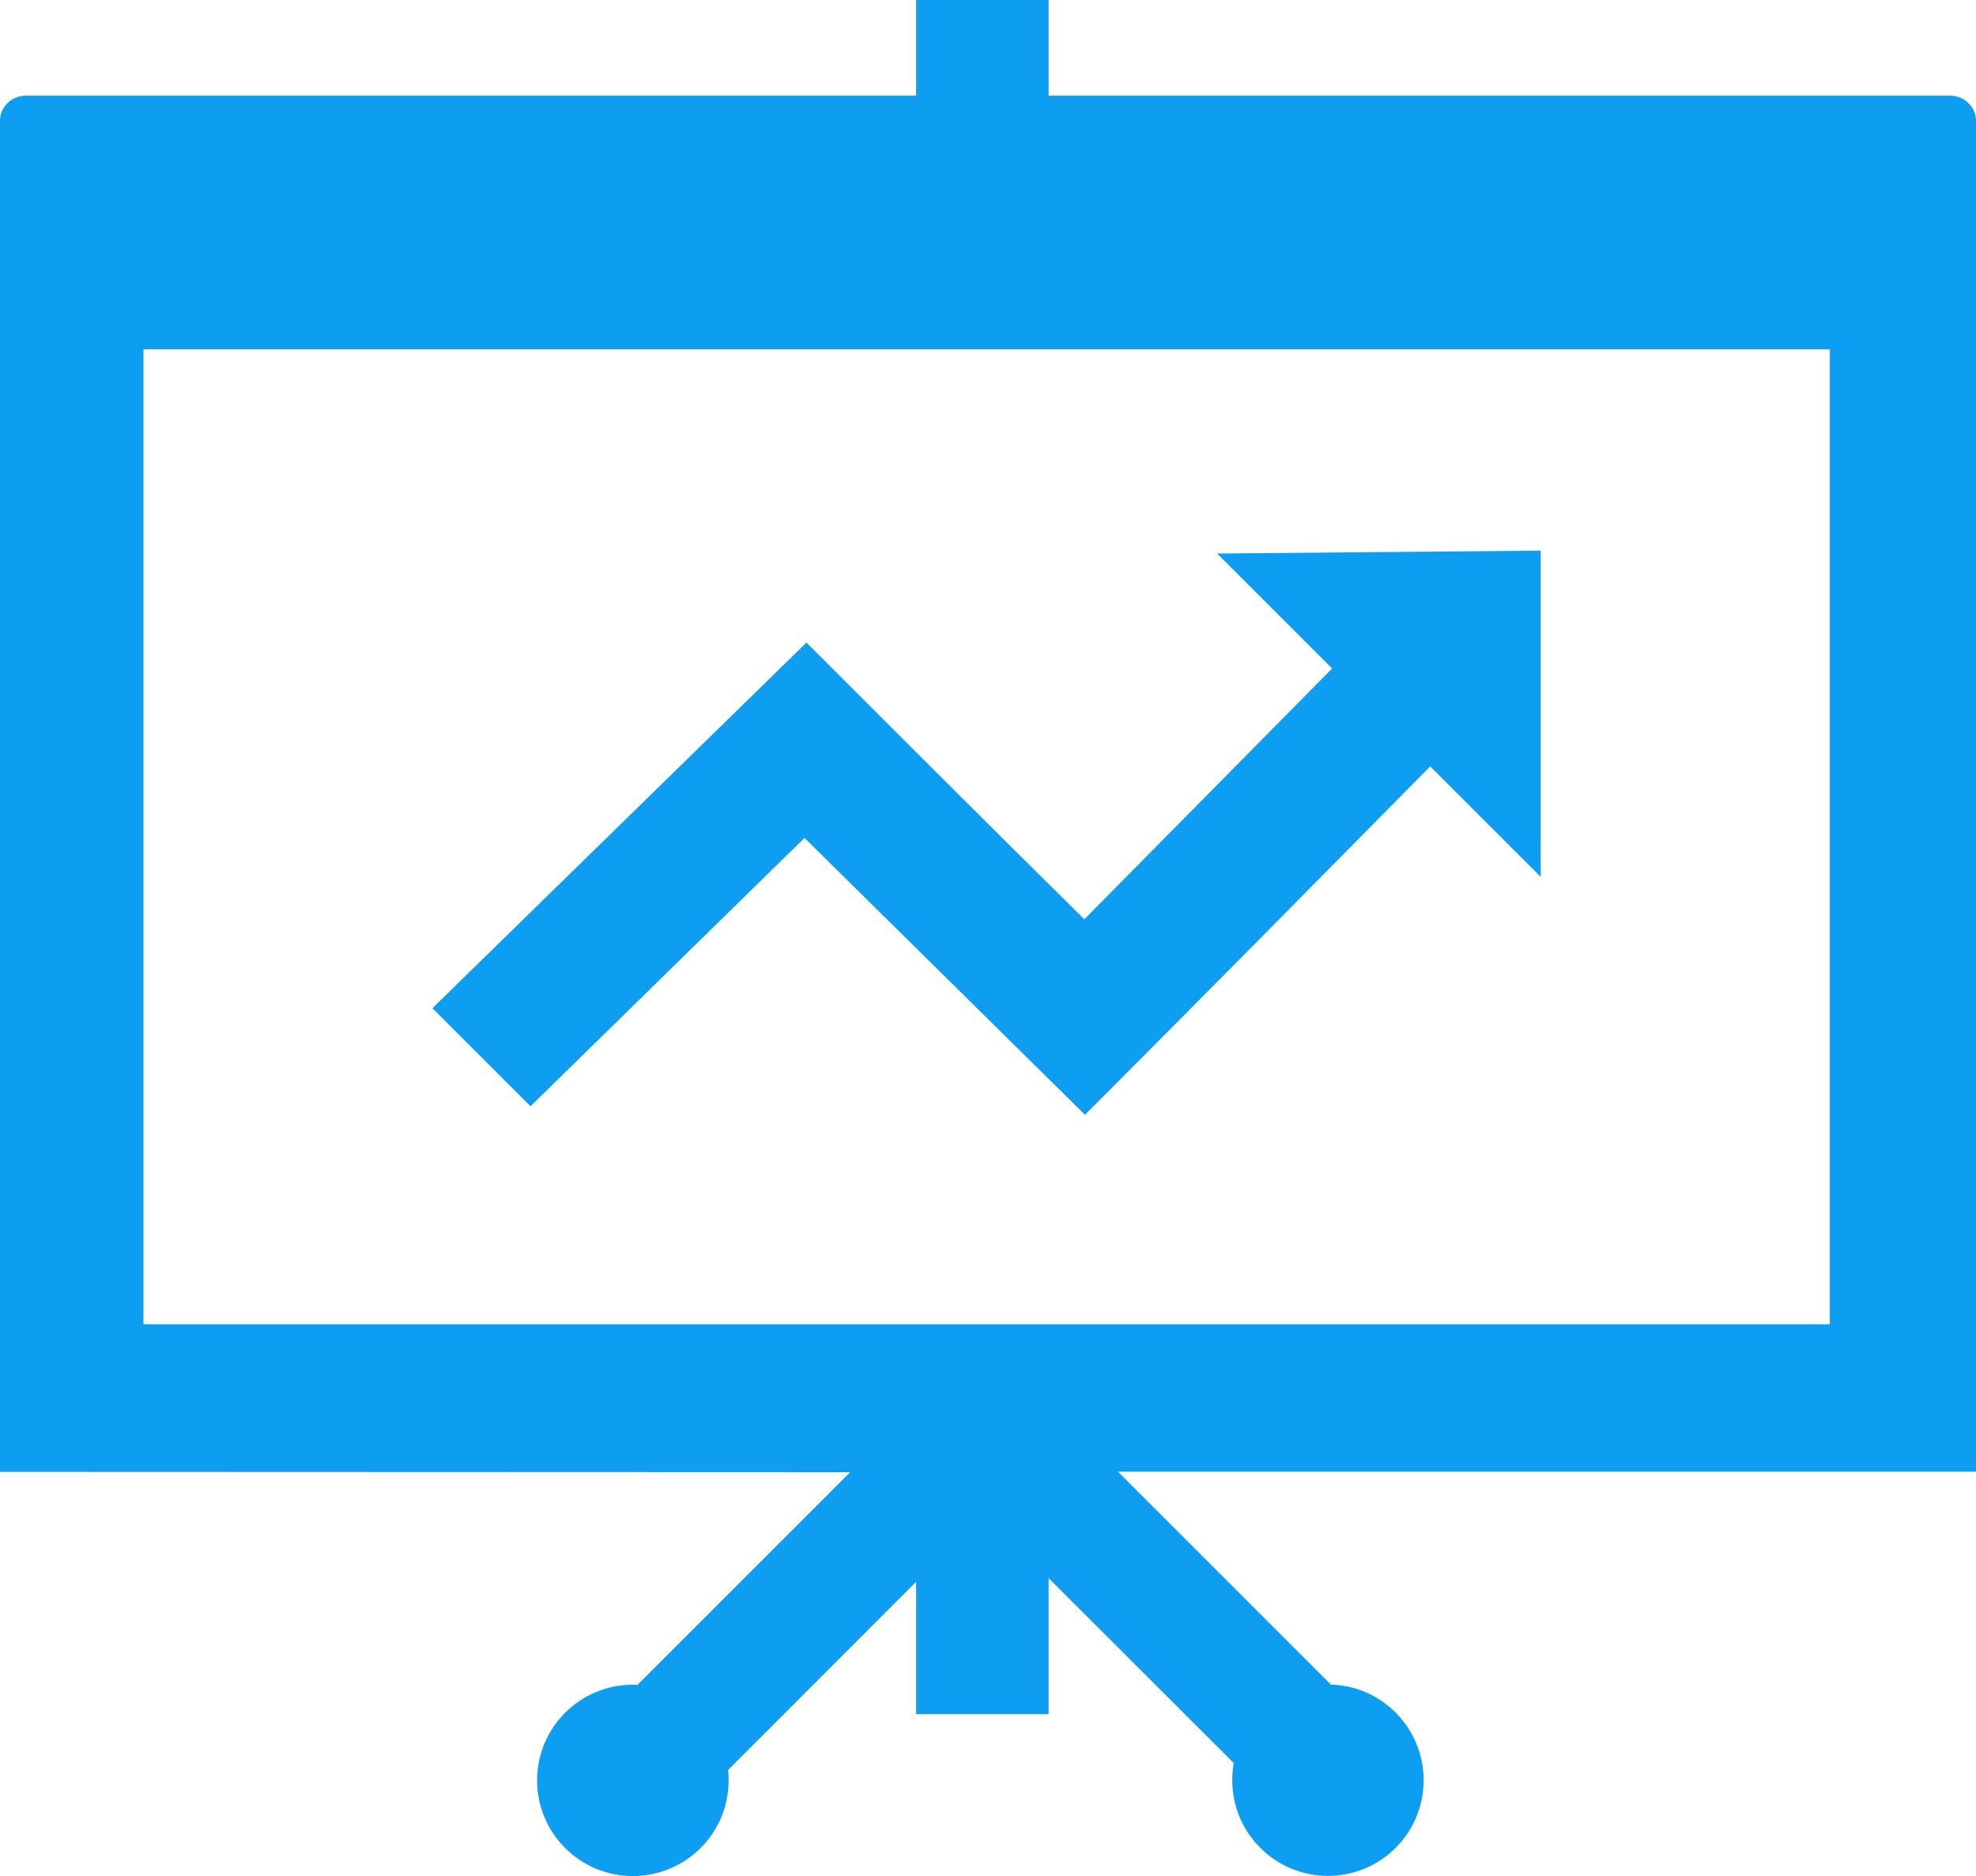
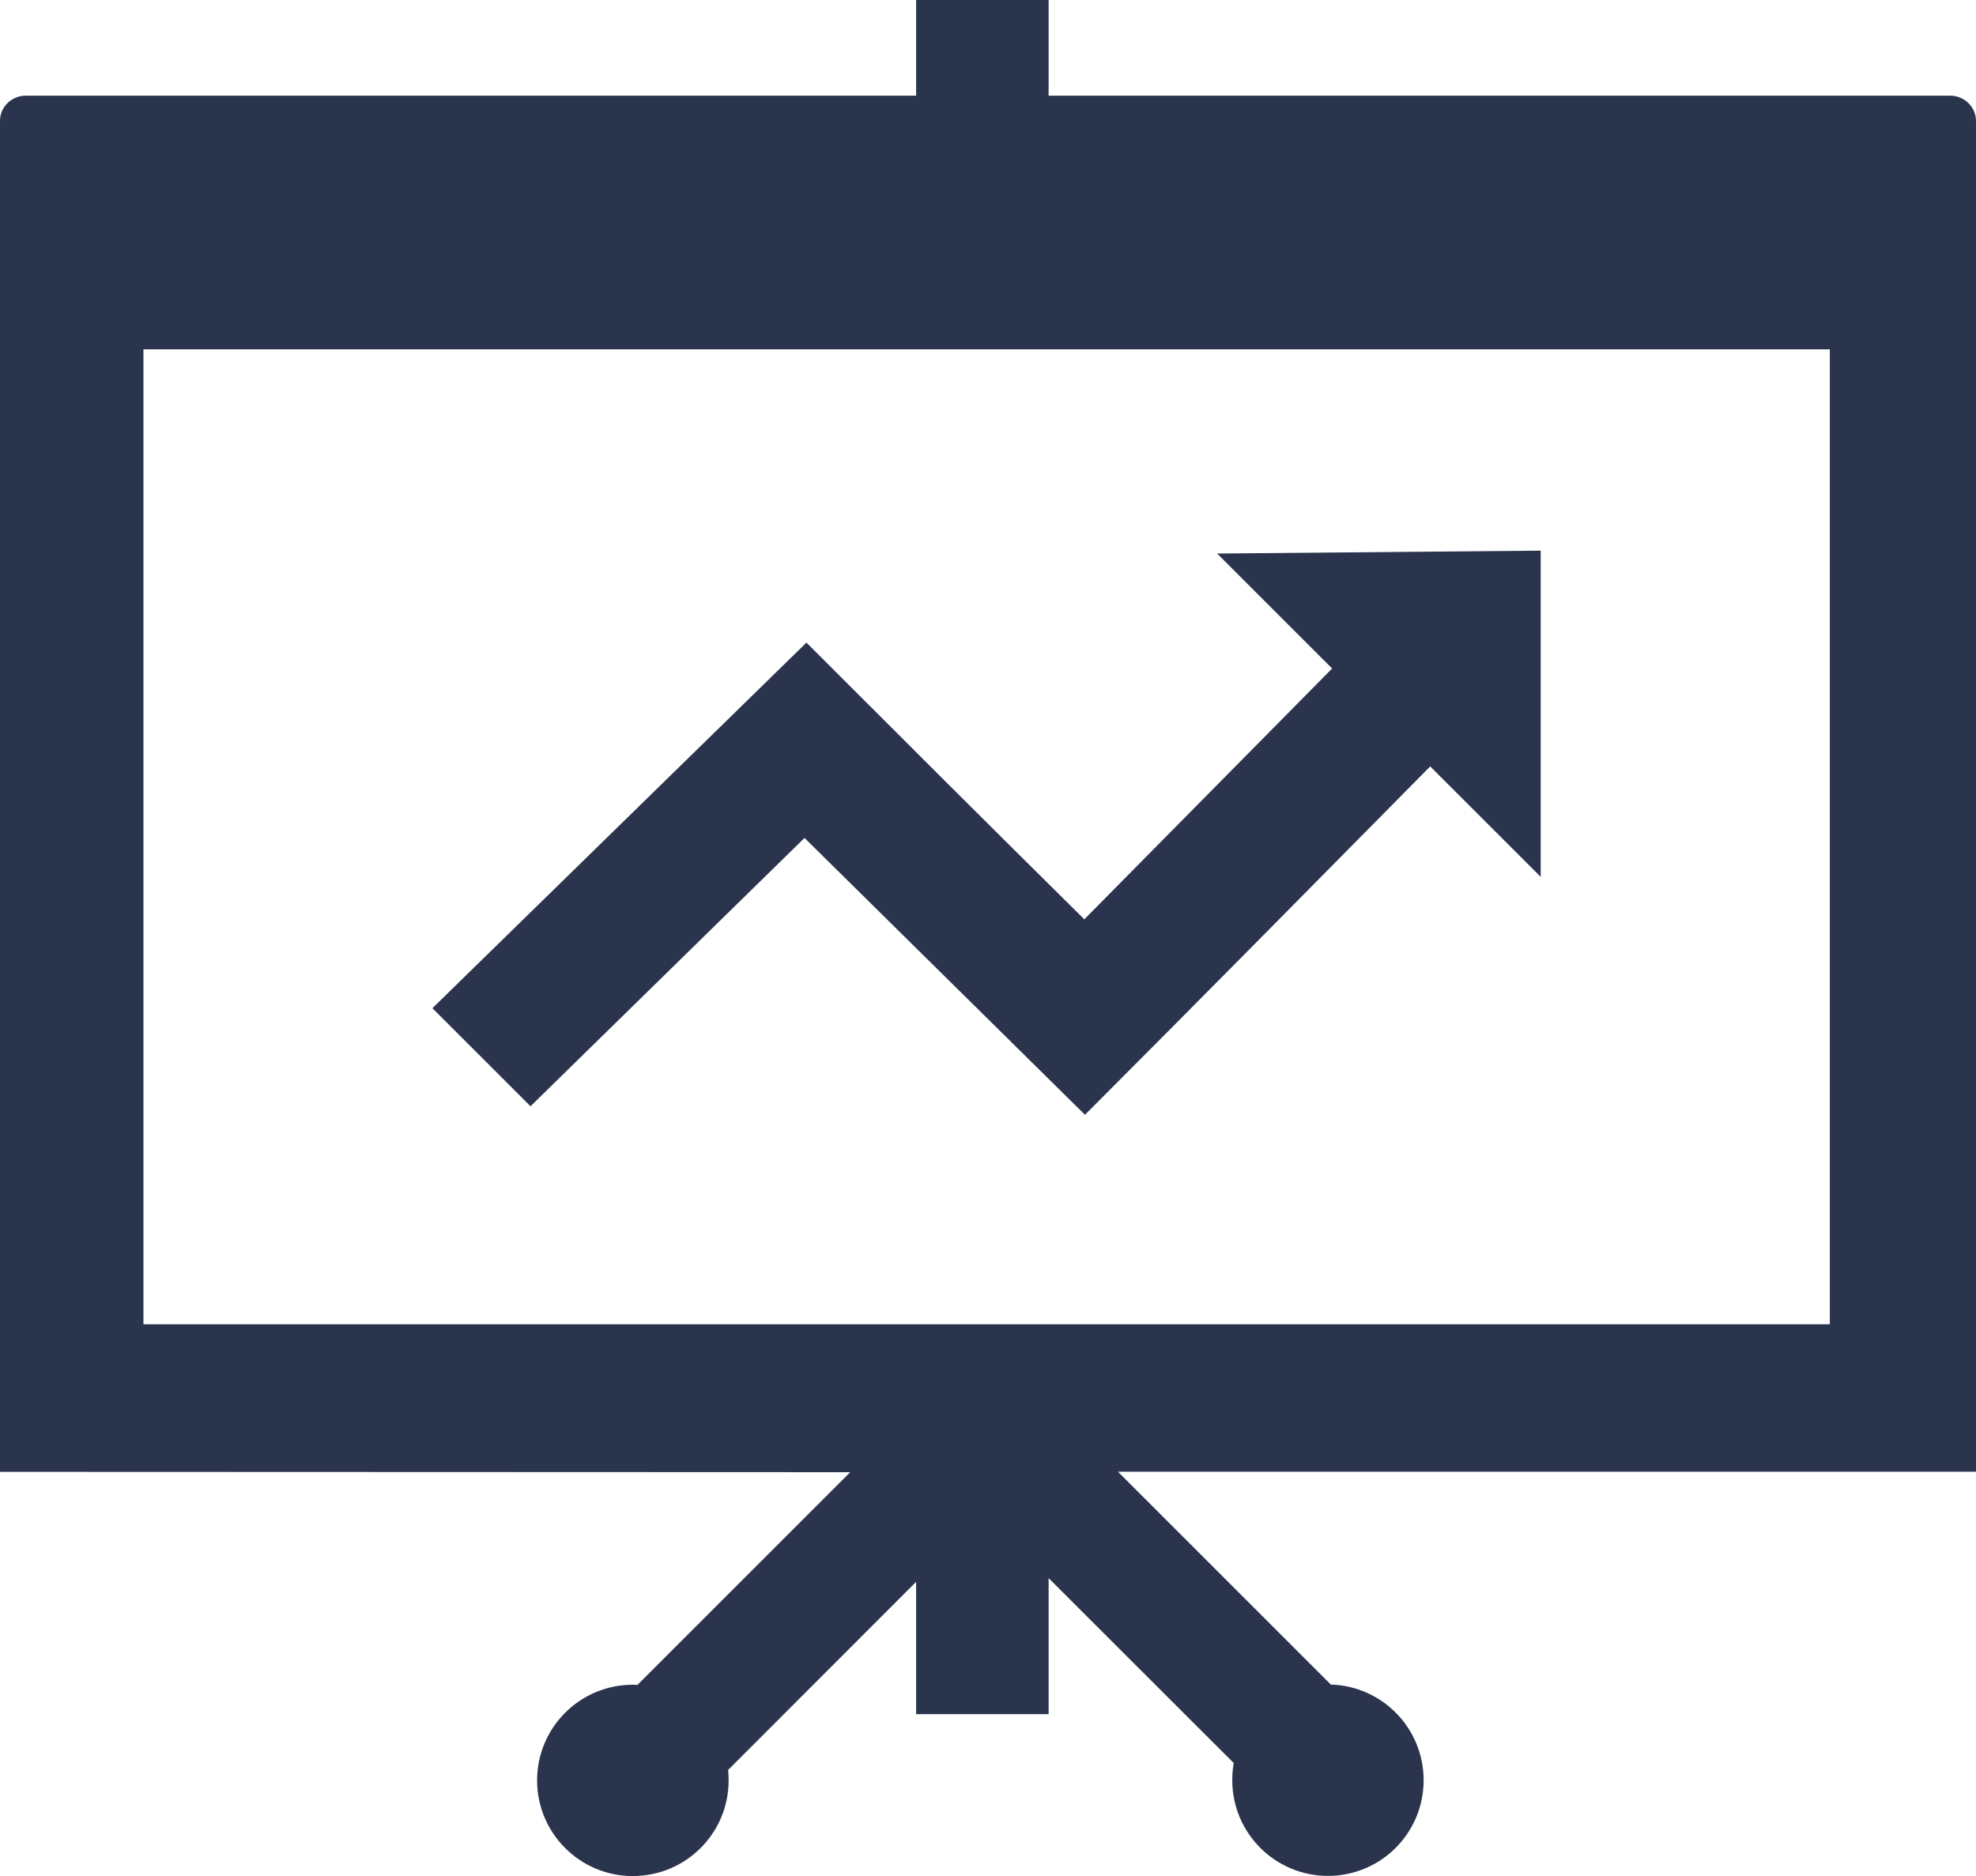
<svg xmlns="http://www.w3.org/2000/svg" version="1.1" id="Layer_1" x="0px" y="0px" viewBox="0 0 122.88 116.68" style="enable-background:new 0 0 122.88 116.68" xml:space="preserve">
  <g>
-     <path fill="#0D9EF1" d="M69.53,91.55l13.23,13.23c3.2,0.09,5.77,2.72,5.77,5.95c0,3.29-2.66,5.95-5.95,5.95c-3.29,0-5.95-2.67-5.95-5.95 c0-0.36,0.03-0.72,0.09-1.07L65.21,98.16v8.46l-8.24,0v-8.23l-11.69,11.7c0.02,0.21,0.03,0.43,0.03,0.65c0,0,0,0,0,0 c0,3.29-2.66,5.95-5.96,5.95c-3.29,0-5.95-2.67-5.95-5.95c0-3.29,2.67-5.95,5.95-5.95c0.1,0,0.2,0,0.29,0.01l13.23-13.23L0,91.55 V15.71c0-0.05,0-0.09,0-0.14V7.52c0-0.87,0.72-1.57,1.61-1.57h55.36V0h8.24v5.95h56.06c0.89,0,1.61,0.71,1.61,1.57v8.05 c0,0.03,0,0.05,0,0.08v75.89H69.53L69.53,91.55z M26.89,62.71l23.26-22.74c5.76,5.76,11.46,11.46,17.28,17.21l15.41-15.6 l-7.15-7.15l20.12-0.18v20.29l-6.87-6.87c-7.16,7.25-14.29,14.48-21.47,21.67L50.03,52.12L32.99,68.81L26.89,62.71L26.89,62.71 L26.89,62.71z M113.79,21.73H8.92v60.64h104.87V21.73L113.79,21.73z" />
+     <path fill="#2A354D" d="M69.53,91.55l13.23,13.23c3.2,0.09,5.77,2.72,5.77,5.95c0,3.29-2.66,5.95-5.95,5.95c-3.29,0-5.95-2.67-5.95-5.95 c0-0.36,0.03-0.72,0.09-1.07L65.21,98.16v8.46l-8.24,0v-8.23l-11.69,11.7c0.02,0.21,0.03,0.43,0.03,0.65c0,0,0,0,0,0 c0,3.29-2.66,5.95-5.96,5.95c-3.29,0-5.95-2.67-5.95-5.95c0-3.29,2.67-5.95,5.95-5.95c0.1,0,0.2,0,0.29,0.01l13.23-13.23L0,91.55 V15.71c0-0.05,0-0.09,0-0.14V7.52c0-0.87,0.72-1.57,1.61-1.57h55.36V0h8.24v5.95h56.06c0.89,0,1.61,0.71,1.61,1.57v8.05 c0,0.03,0,0.05,0,0.08v75.89H69.53L69.53,91.55z M26.89,62.71l23.26-22.74c5.76,5.76,11.46,11.46,17.28,17.21l15.41-15.6 l-7.15-7.15l20.12-0.18v20.29l-6.87-6.87c-7.16,7.25-14.29,14.48-21.47,21.67L50.03,52.12L32.99,68.81L26.89,62.71L26.89,62.71 L26.89,62.71z M113.79,21.73H8.92v60.64h104.87V21.73L113.79,21.73z" />
  </g>
</svg>
